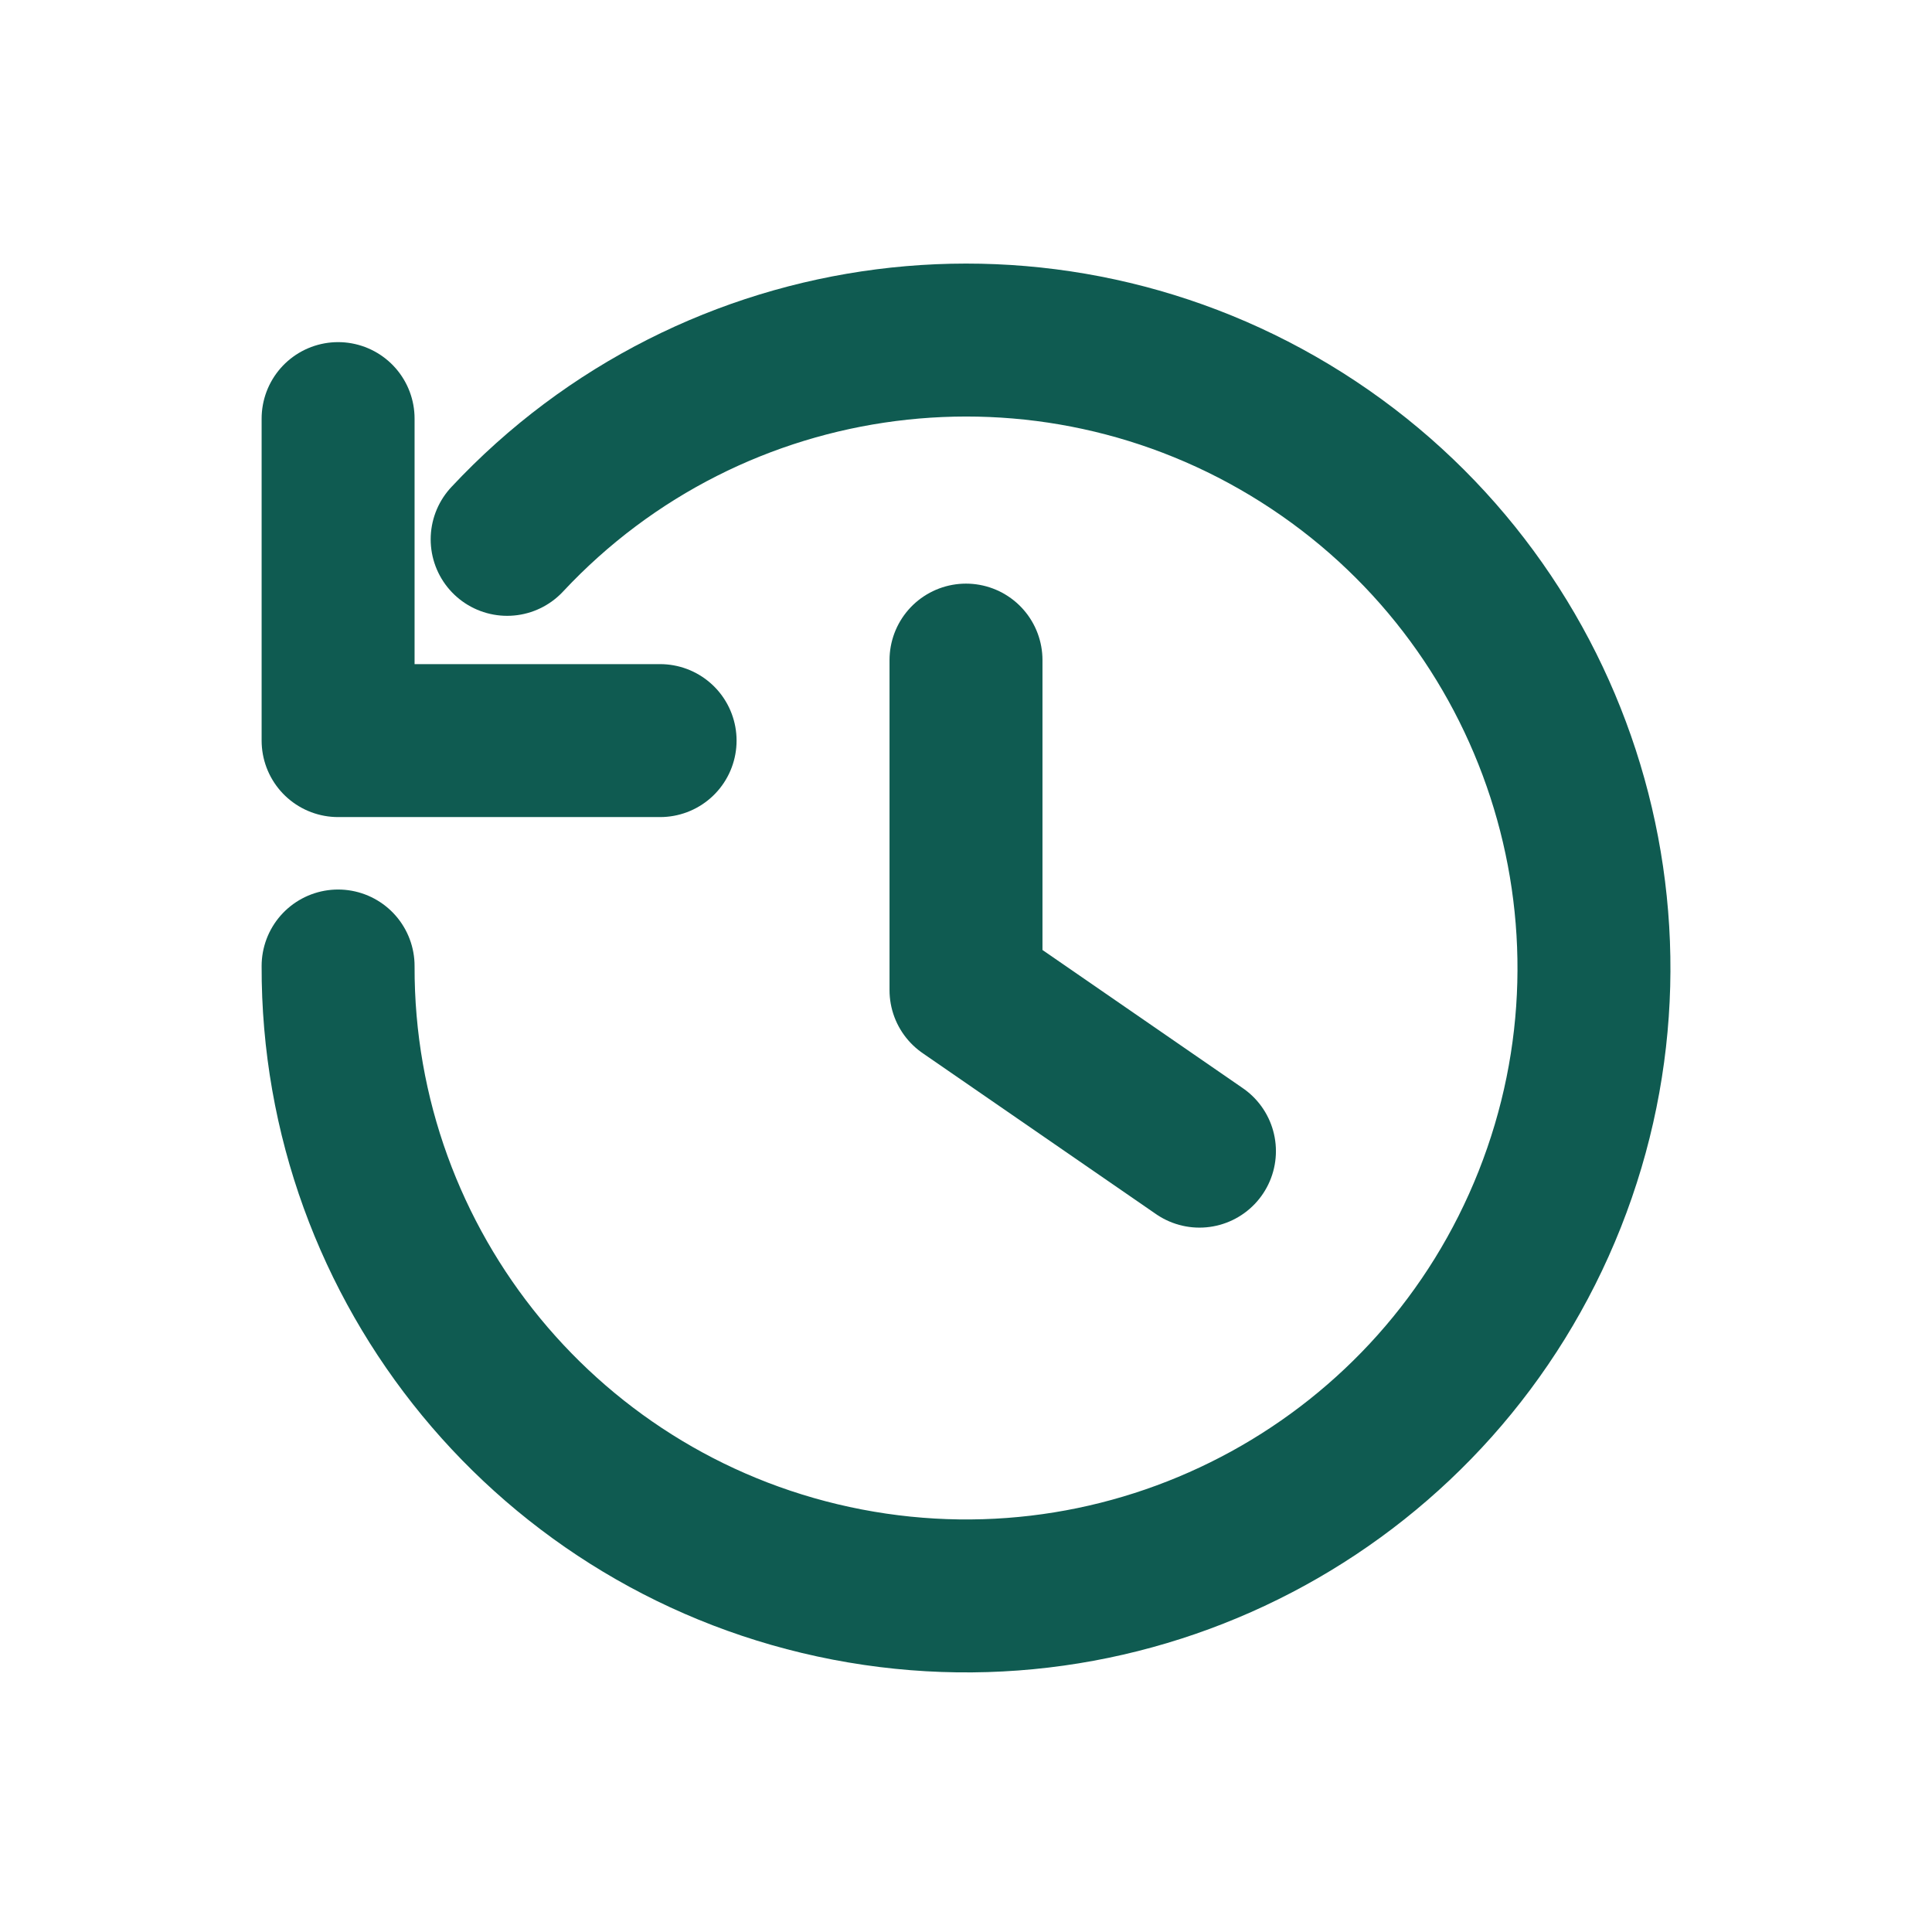
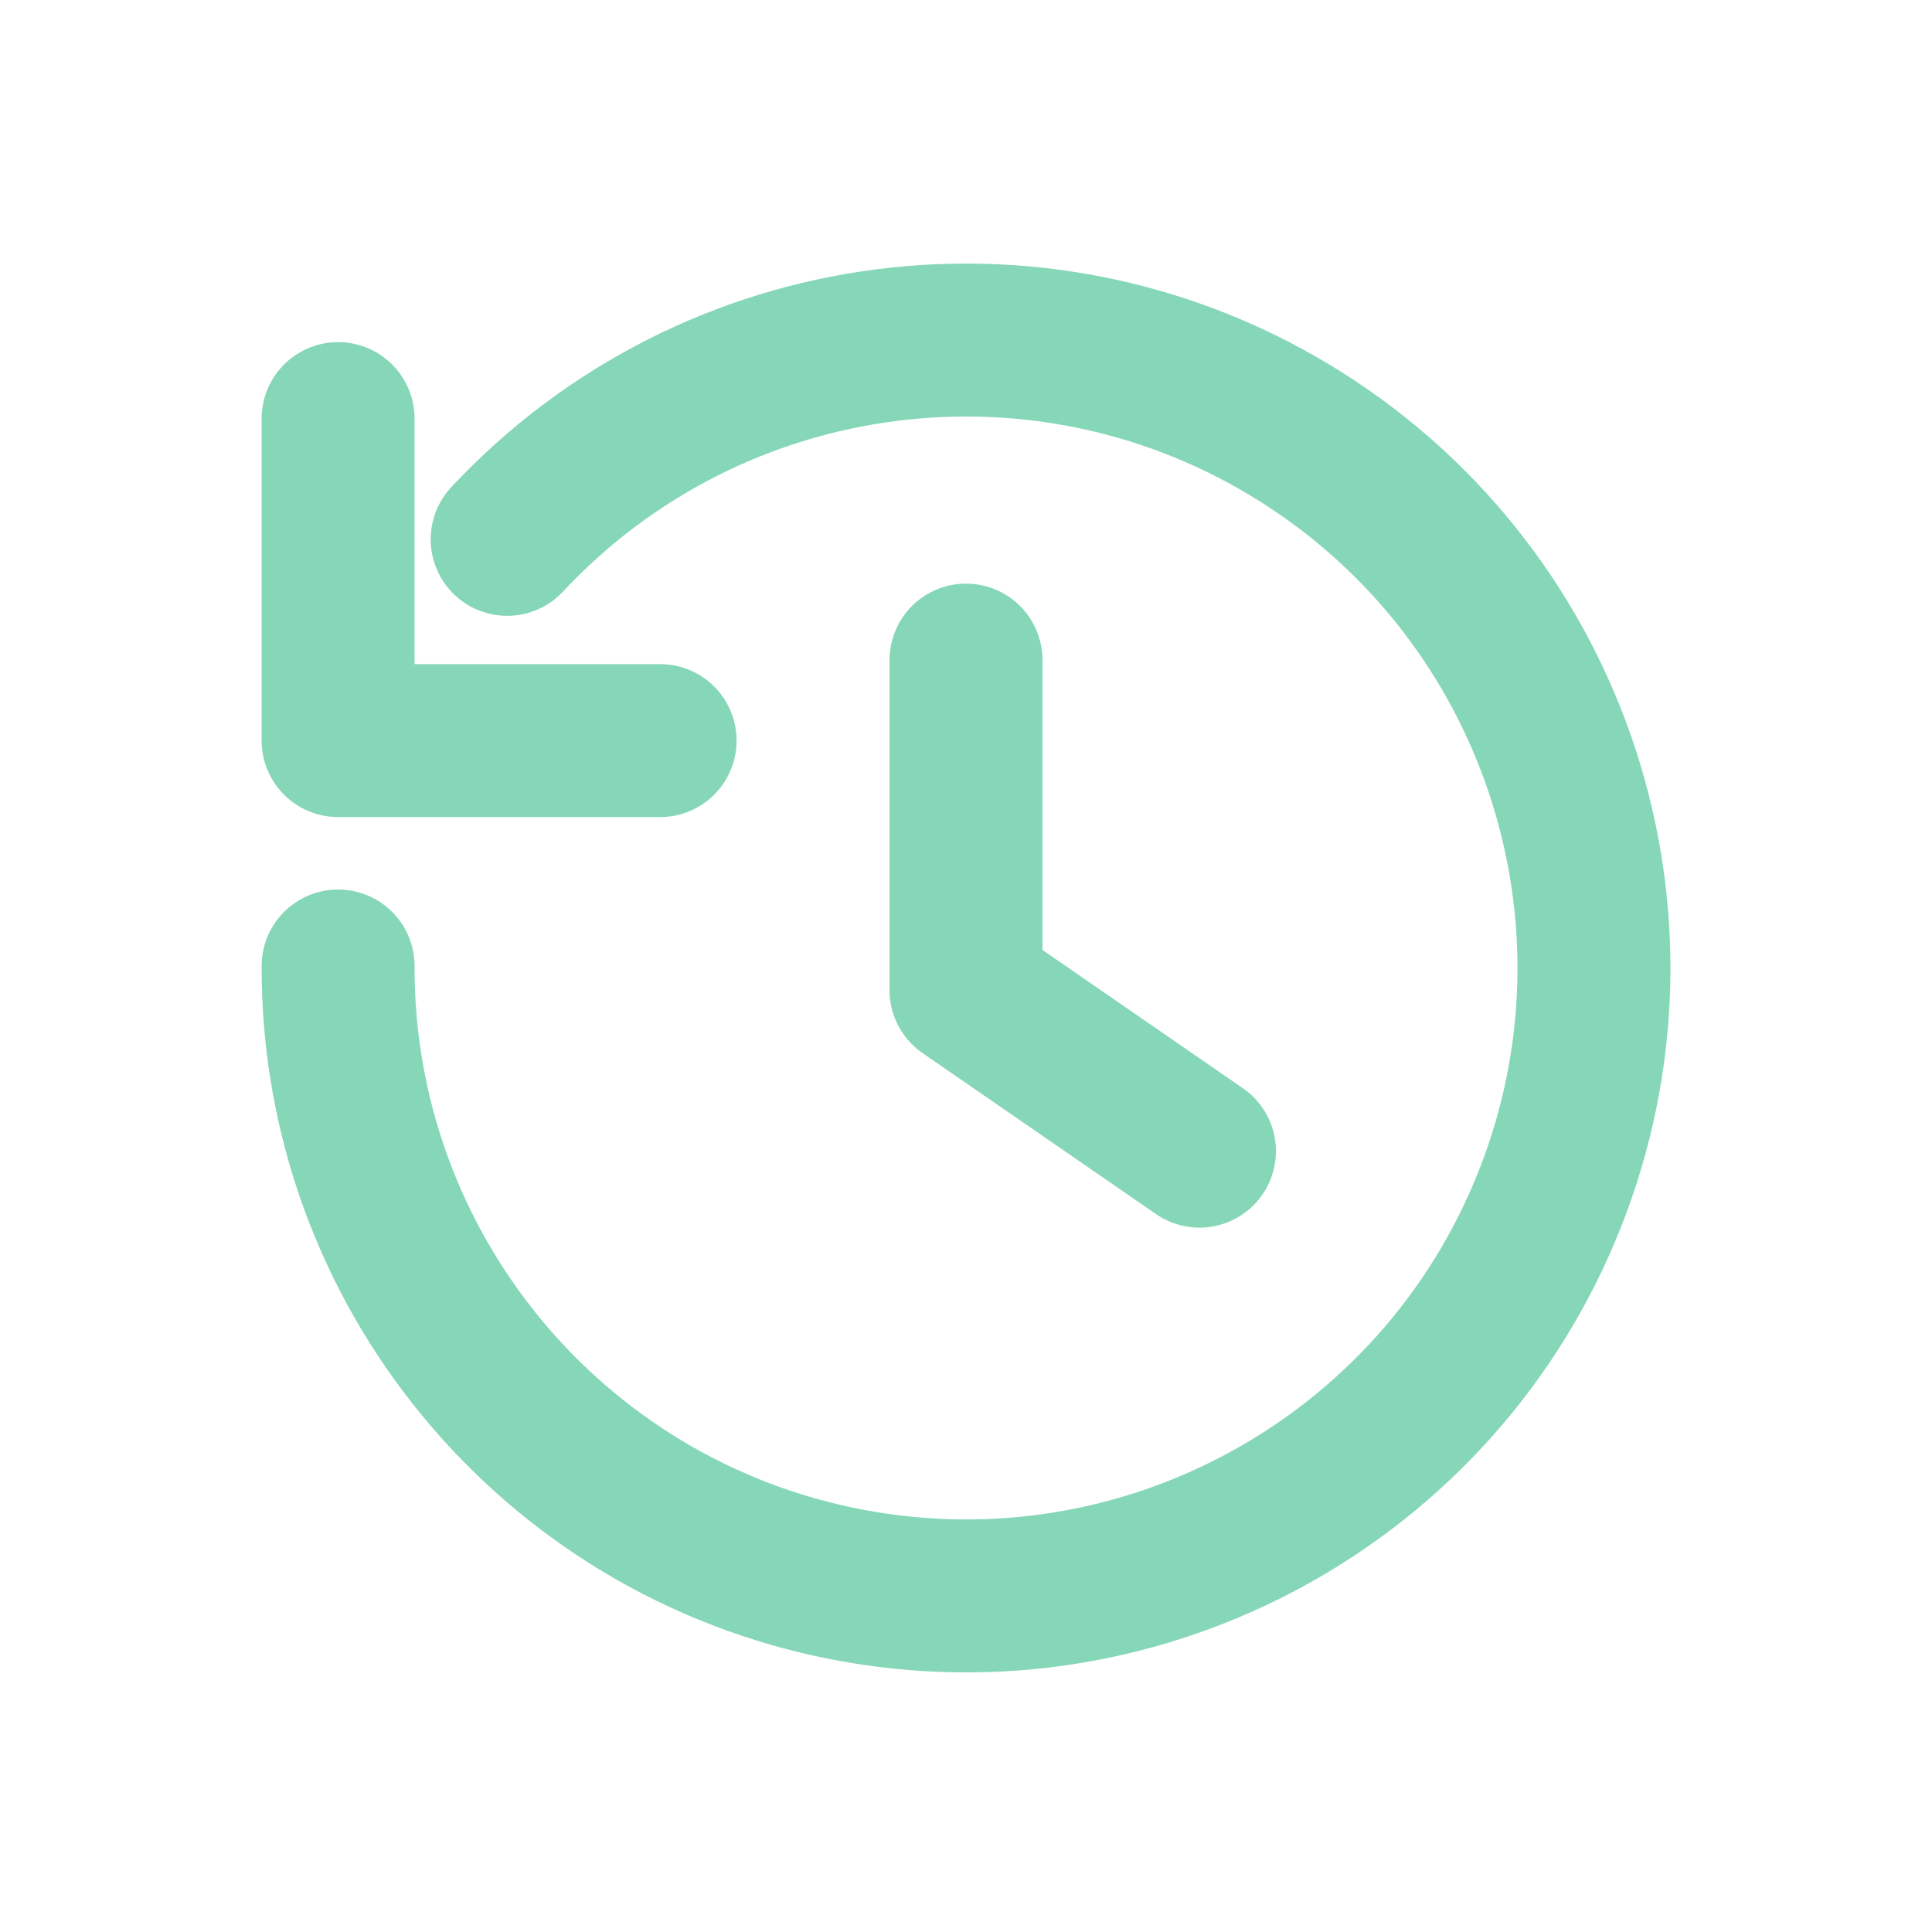
- <svg xmlns="http://www.w3.org/2000/svg" viewBox="0 0 24 24" fill="none" stroke="#0f5b51" stroke-width="1.9" stroke-linecap="round" stroke-linejoin="round">
+ <svg xmlns="http://www.w3.org/2000/svg" viewBox="0 0 24 24" fill="none" stroke="#86d7b7" stroke-width="1.9" stroke-linecap="round" stroke-linejoin="round">
  <path d="M4.2 12a7.8 7.8 0 1 0 2.1-5.3" />
  <path d="M4.2 5.2v4h4" />
  <path d="M12 8.2v4.1l2.9 2" />
</svg>
